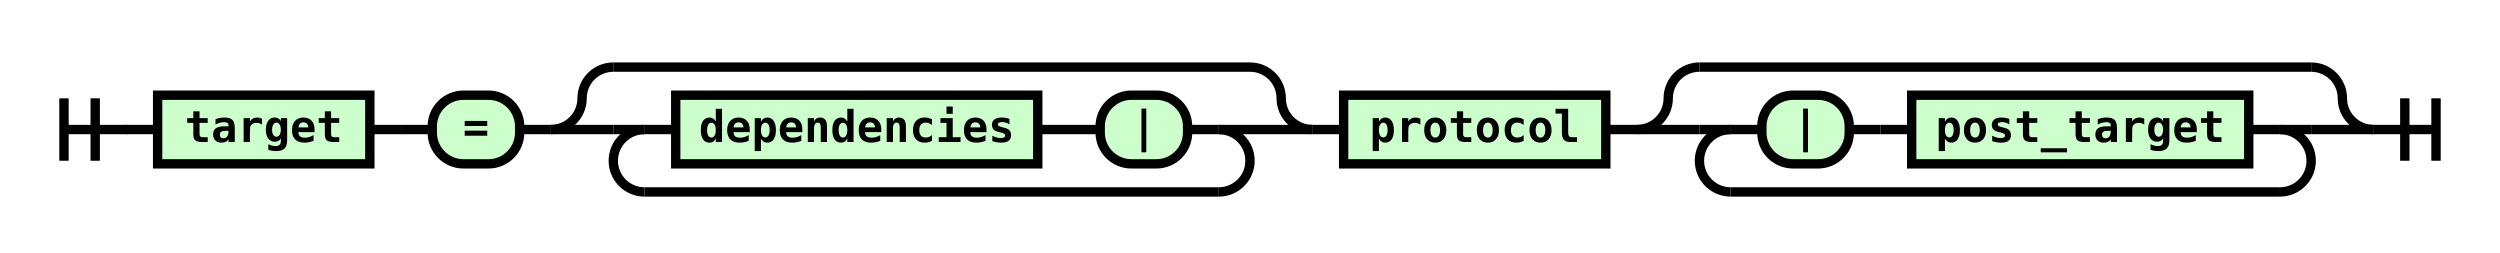
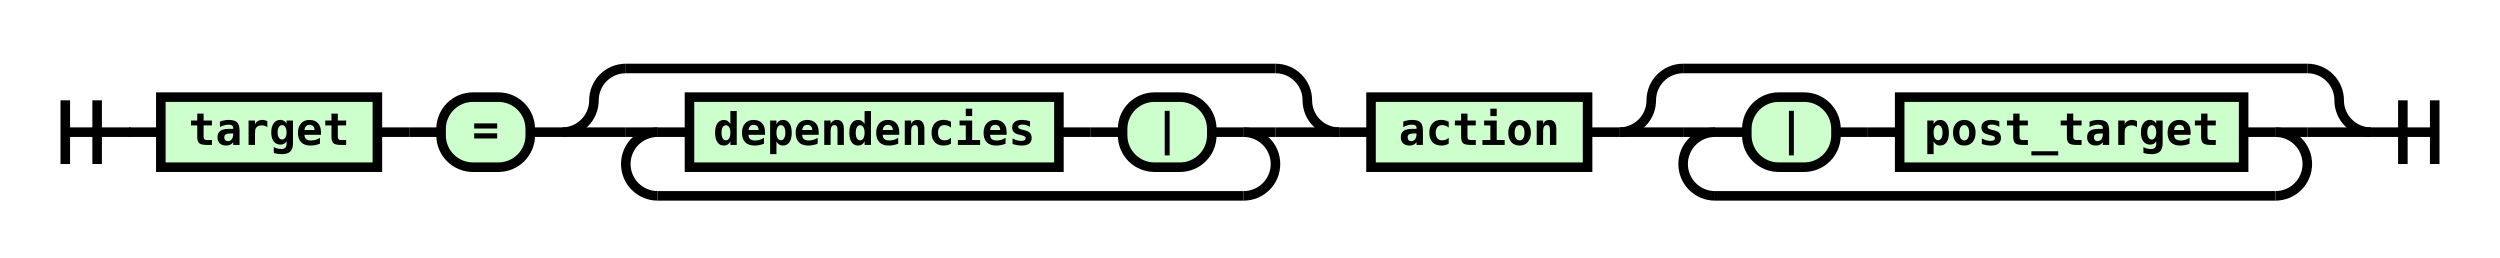
- <svg xmlns="http://www.w3.org/2000/svg" version="1.1" class="railroad-diagram" width="801" height="81" viewBox="0 0 801 81">
+ <svg xmlns="http://www.w3.org/2000/svg" version="1.1" class="railroad-diagram" width="785" height="81" viewBox="0 0 785 81">
  <defs>
    <style type="text/css"> svg.railroad-diagram {
  background-color: hsl(30,20%,95%);
}
svg.railroad-diagram path {
  stroke-width: 3;
  stroke: black;
  fill: none;
}
svg.railroad-diagram text {
  font: bold 14px monospace;
  text-anchor: middle;
  cursor: pointer;
}
svg.railroad-diagram text.label {
  text-anchor: start;
}
svg.railroad-diagram text.comment {
  font: italic 12px monospace;
}
svg.railroad-diagram rect {
  stroke-width: 3;
  stroke: black;
  fill: hsl(120,100%,90%);
}
 </style>
  </defs>
  <g transform="translate(.5 .5)">
    <path d="M 20 31 v 20 m 10 -20 v 20 m -10 -10 h 20.5" />
    <g>
      <path d="M40 41h0" />
-       <path d="M760 41h0" />
+       <path d="M744 41h0" />
      <path d="M40 41h10" />
      <g>
        <path d="M50 41h0" />
        <path d="M118 41h0" />
        <rect x="50" y="30" width="68" height="22" />
        <text x="84" y="45">target</text>
      </g>
      <path d="M118 41h10" />
      <path d="M128 41h10" />
      <g>
        <path d="M138 41h0" />
        <path d="M166 41h0" />
        <rect x="138" y="30" width="28" height="22" rx="10" ry="10" />
        <text x="152" y="45">=</text>
      </g>
      <path d="M166 41h10" />
      <g>
        <path d="M176 41h0" />
        <path d="M420 41h0" />
        <path d="M176 41a10 10 0 0 0 10 -10v0a10 10 0 0 1 10 -10" />
        <g>
          <path d="M196 21h204" />
        </g>
        <path d="M400 21a10 10 0 0 1 10 10v0a10 10 0 0 0 10 10" />
        <path d="M176 41h20" />
        <g>
          <path d="M196 41h0" />
          <path d="M400 41h0" />
          <path d="M196 41h10" />
          <g>
            <path d="M206 41h0" />
            <path d="M390 41h0" />
            <path d="M206 41h10" />
            <g>
              <path d="M216 41h0" />
              <path d="M332 41h0" />
              <rect x="216" y="30" width="116" height="22" />
              <text x="274" y="45">dependencies</text>
            </g>
            <path d="M332 41h10" />
            <path d="M342 41h10" />
            <g>
              <path d="M352 41h0" />
              <path d="M380 41h0" />
              <rect x="352" y="30" width="28" height="22" rx="10" ry="10" />
              <text x="366" y="45">|</text>
            </g>
            <path d="M380 41h10" />
          </g>
          <path d="M390 41h10" />
          <path d="M206 41a10 10 0 0 0 -10 10v0a10 10 0 0 0 10 10" />
          <g>
            <path d="M206 61h184" />
          </g>
          <path d="M390 61a10 10 0 0 0 10 -10v0a10 10 0 0 0 -10 -10" />
        </g>
        <path d="M400 41h20" />
      </g>
      <path d="M420 41h10" />
      <g>
        <path d="M430 41h0" />
-         <path d="M514 41h0" />
-         <rect x="430" y="30" width="84" height="22" />
-         <text x="472" y="45">protocol</text>
+         <path d="M498 41h0" />
+         <rect x="430" y="30" width="68" height="22" />
+         <text x="464" y="45">action</text>
      </g>
-       <path d="M514 41h10" />
+       <path d="M498 41h10" />
      <g>
-         <path d="M524 41h0" />
-         <path d="M760 41h0" />
-         <path d="M524 41a10 10 0 0 0 10 -10v0a10 10 0 0 1 10 -10" />
+         <path d="M508 41h0" />
+         <path d="M744 41h0" />
+         <path d="M508 41a10 10 0 0 0 10 -10v0a10 10 0 0 1 10 -10" />
        <g>
-           <path d="M544 21h196" />
+           <path d="M528 21h196" />
        </g>
-         <path d="M740 21a10 10 0 0 1 10 10v0a10 10 0 0 0 10 10" />
-         <path d="M524 41h20" />
+         <path d="M724 21a10 10 0 0 1 10 10v0a10 10 0 0 0 10 10" />
+         <path d="M508 41h20" />
        <g>
-           <path d="M544 41h0" />
-           <path d="M740 41h0" />
-           <path d="M544 41h10" />
+           <path d="M528 41h0" />
+           <path d="M724 41h0" />
+           <path d="M528 41h10" />
          <g>
-             <path d="M554 41h0" />
-             <path d="M730 41h0" />
-             <path d="M554 41h10" />
+             <path d="M538 41h0" />
+             <path d="M714 41h0" />
+             <path d="M538 41h10" />
            <g>
-               <path d="M564 41h0" />
-               <path d="M592 41h0" />
-               <rect x="564" y="30" width="28" height="22" rx="10" ry="10" />
-               <text x="578" y="45">|</text>
+               <path d="M548 41h0" />
+               <path d="M576 41h0" />
+               <rect x="548" y="30" width="28" height="22" rx="10" ry="10" />
+               <text x="562" y="45">|</text>
            </g>
-             <path d="M592 41h10" />
-             <path d="M602 41h10" />
+             <path d="M576 41h10" />
+             <path d="M586 41h10" />
            <g>
-               <path d="M612 41h0" />
-               <path d="M720 41h0" />
-               <rect x="612" y="30" width="108" height="22" />
-               <text x="666" y="45">post_target</text>
+               <path d="M596 41h0" />
+               <path d="M704 41h0" />
+               <rect x="596" y="30" width="108" height="22" />
+               <text x="650" y="45">post_target</text>
            </g>
-             <path d="M720 41h10" />
+             <path d="M704 41h10" />
          </g>
-           <path d="M730 41h10" />
-           <path d="M554 41a10 10 0 0 0 -10 10v0a10 10 0 0 0 10 10" />
+           <path d="M714 41h10" />
+           <path d="M538 41a10 10 0 0 0 -10 10v0a10 10 0 0 0 10 10" />
          <g>
-             <path d="M554 61h176" />
+             <path d="M538 61h176" />
          </g>
-           <path d="M730 61a10 10 0 0 0 10 -10v0a10 10 0 0 0 -10 -10" />
+           <path d="M714 61a10 10 0 0 0 10 -10v0a10 10 0 0 0 -10 -10" />
        </g>
-         <path d="M740 41h20" />
+         <path d="M724 41h20" />
      </g>
    </g>
-     <path d="M 760 41 h 20 m -10 -10 v 20 m 10 -20 v 20" />
+     <path d="M 744 41 h 20 m -10 -10 v 20 m 10 -20 v 20" />
  </g>
</svg>
